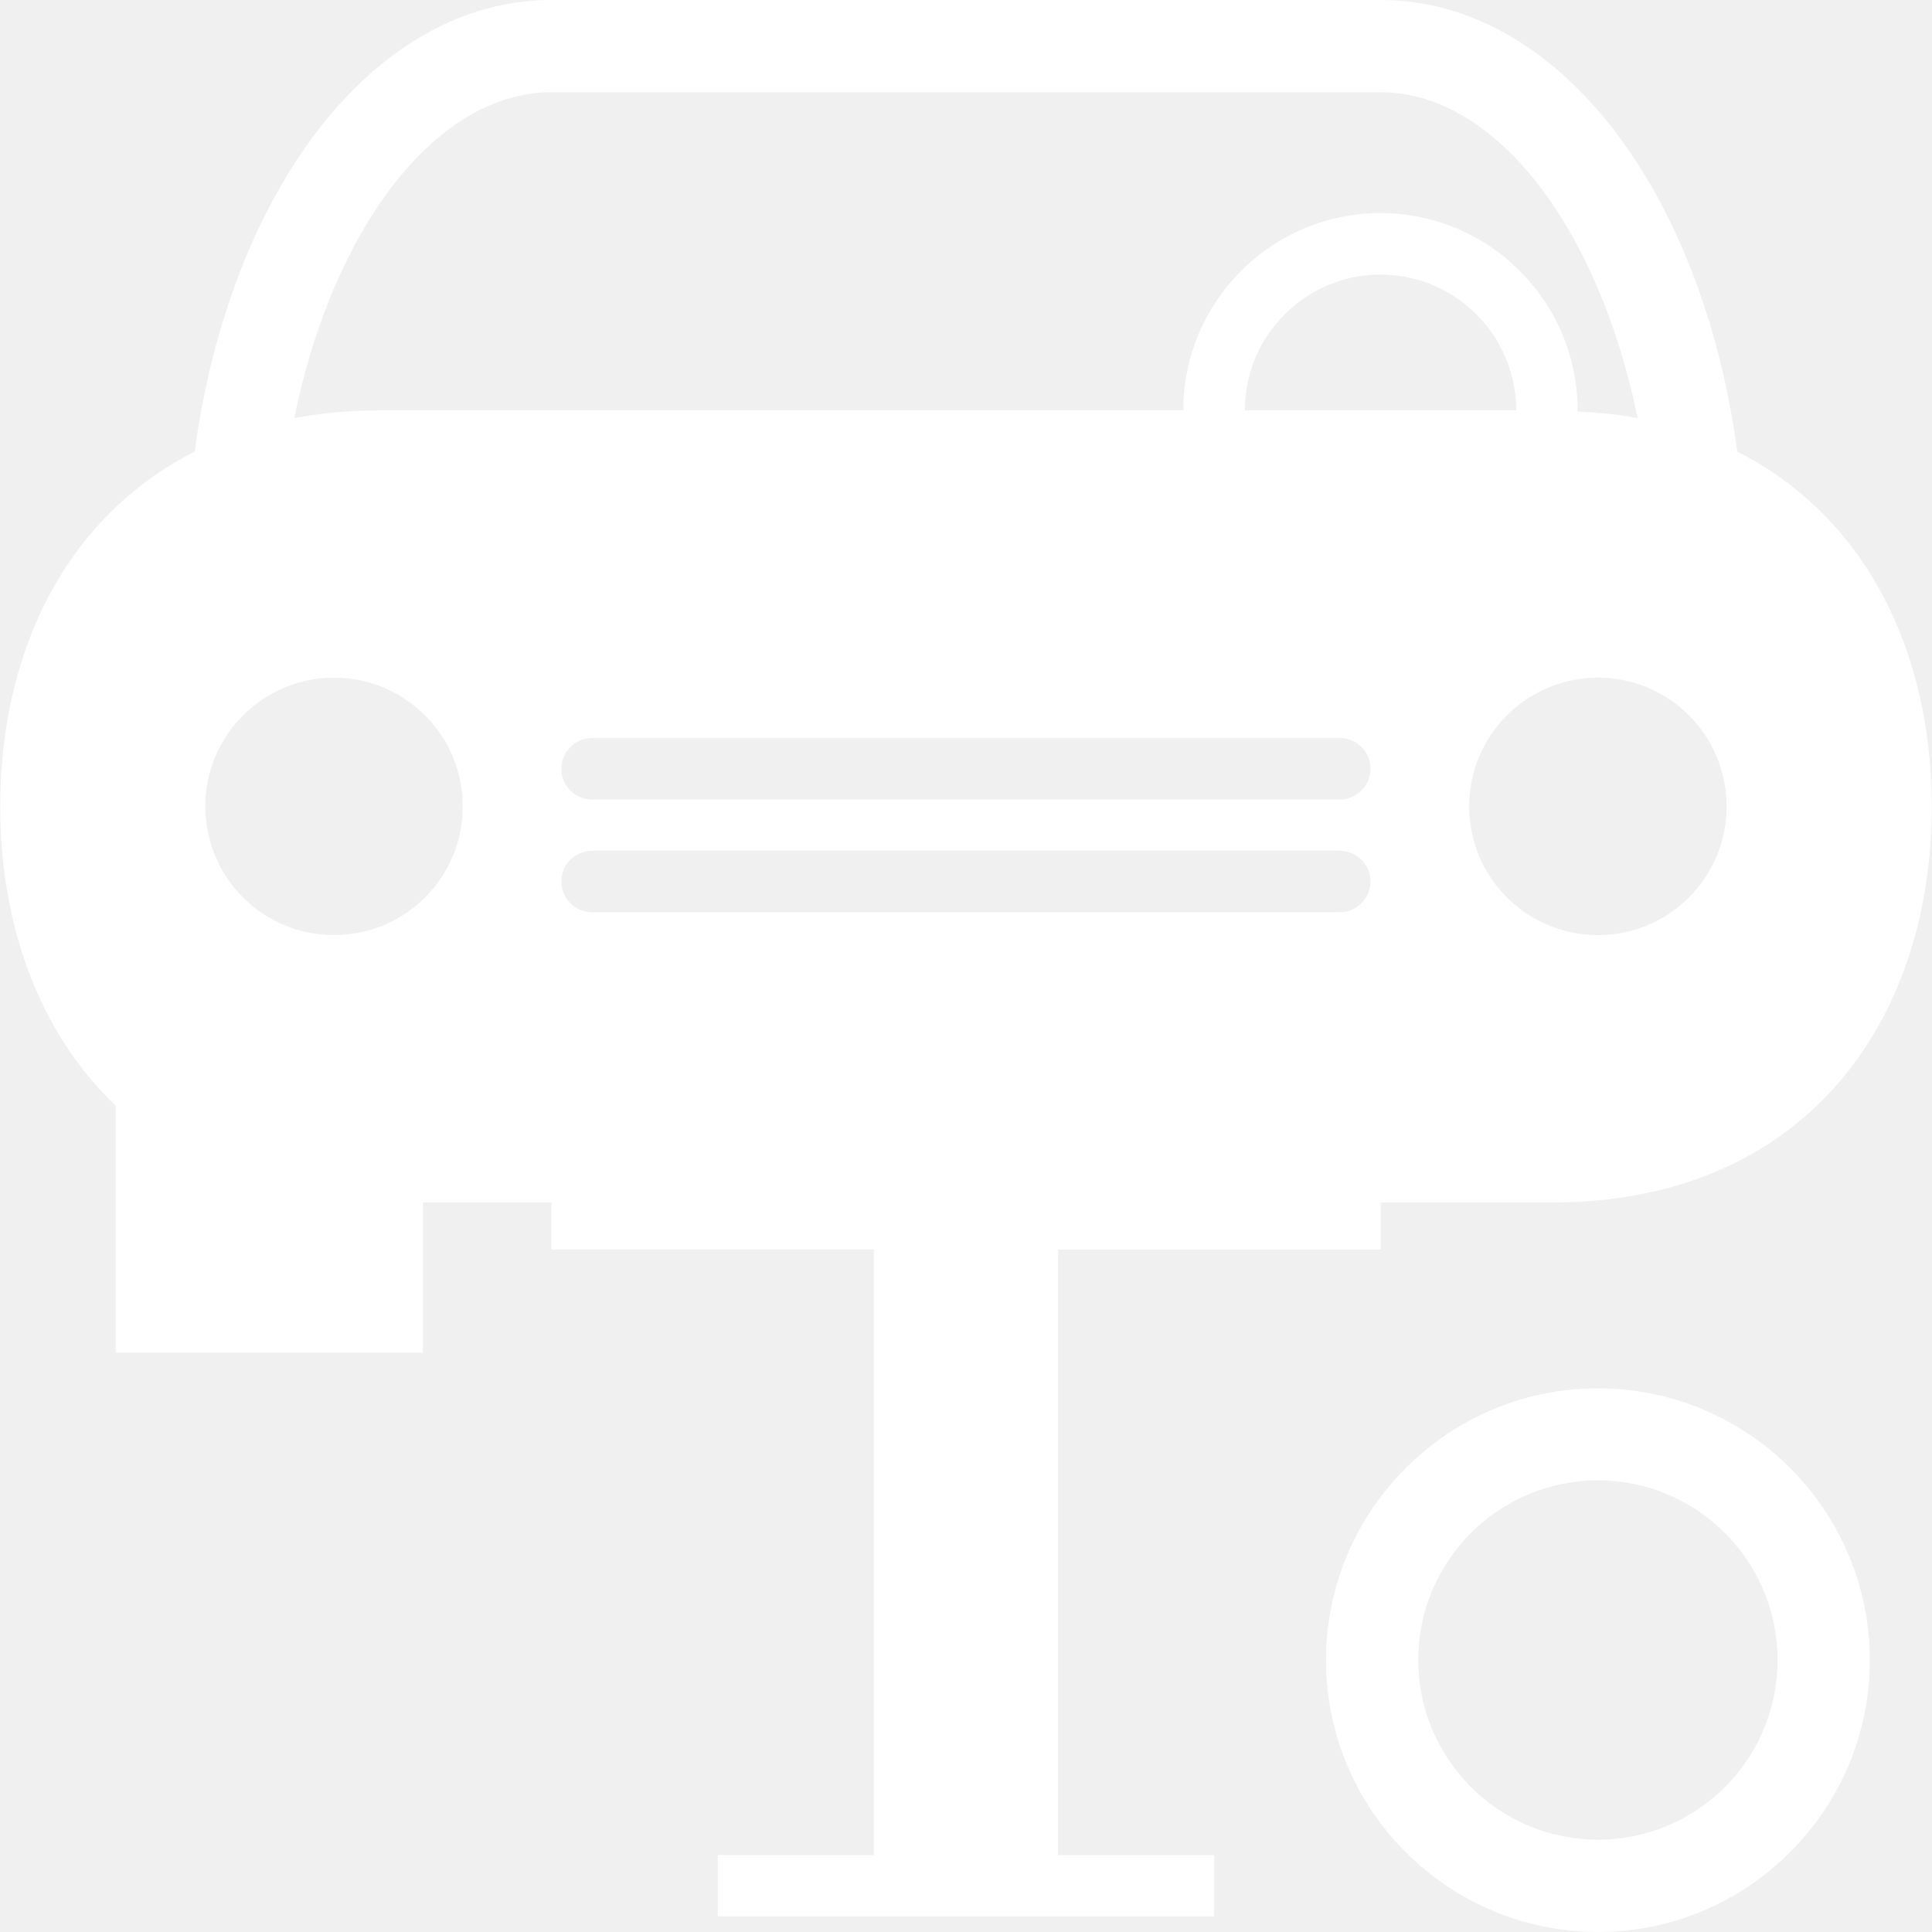
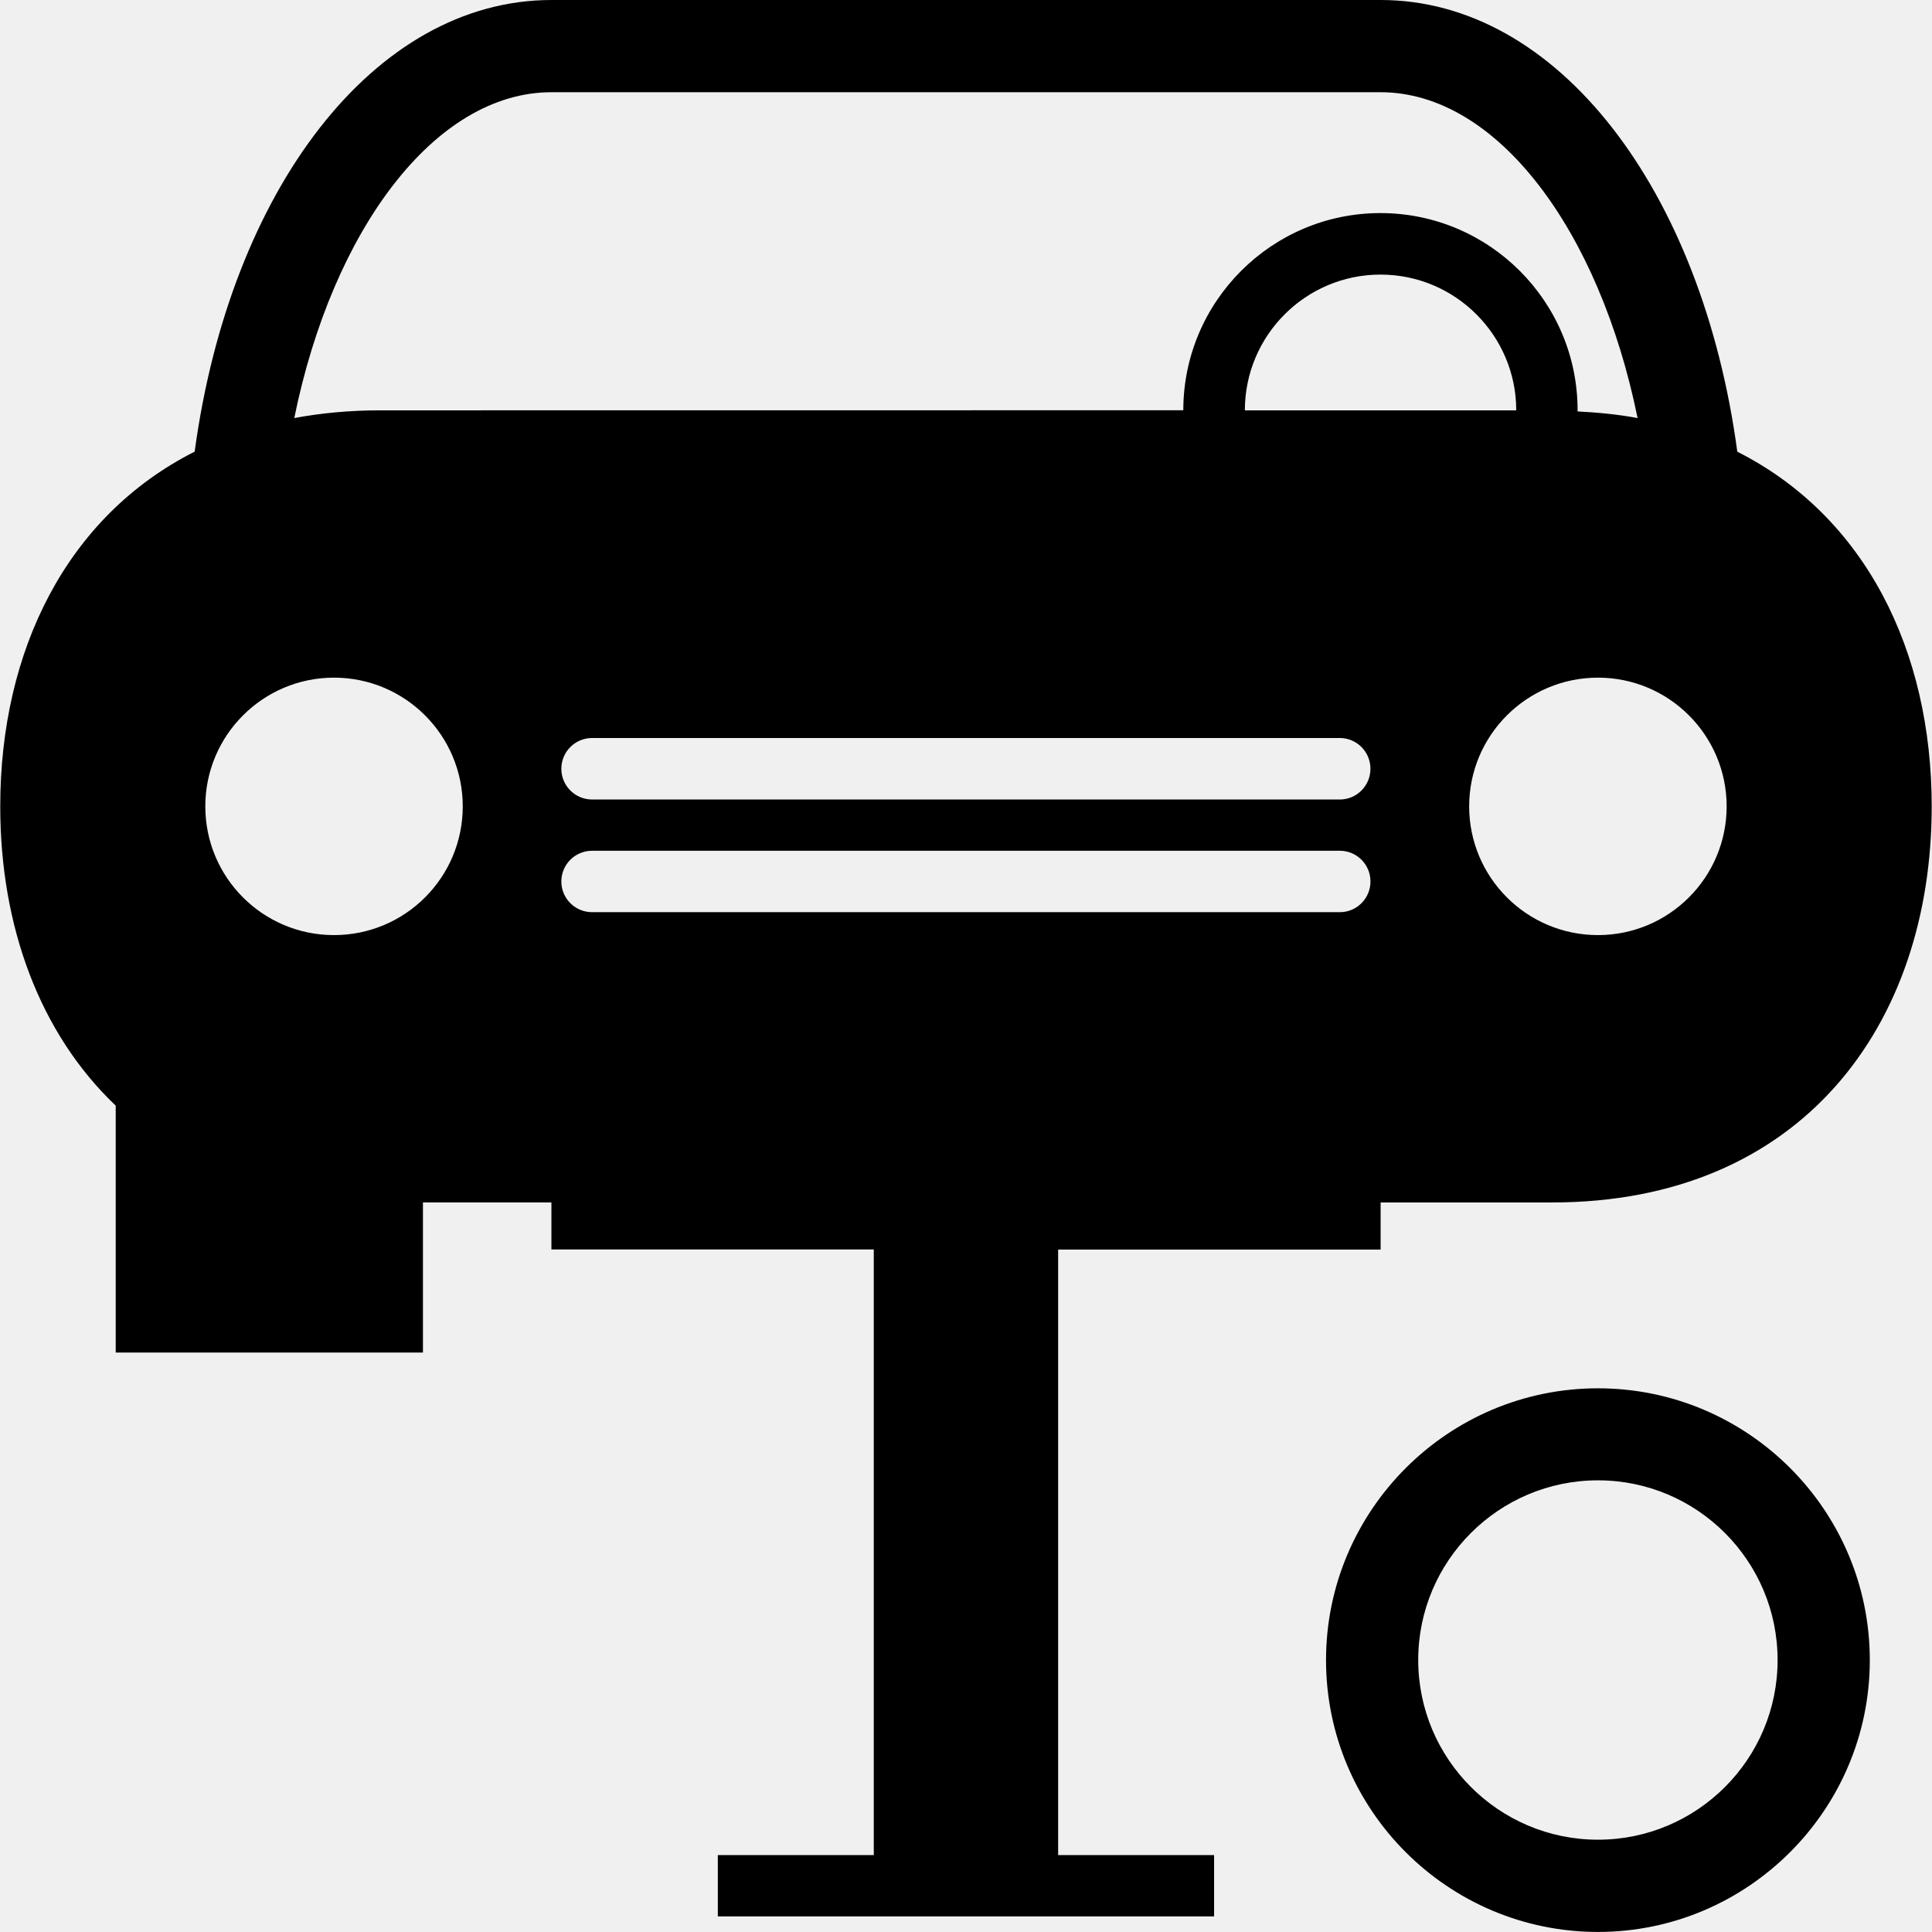
- <svg xmlns="http://www.w3.org/2000/svg" version="1.1" id="Capa_1" x="0px" y="0px" width="512px" height="512px" viewBox="0 0 70.078 70.077" style="enable-background:new 0 0 70.078 70.077;" xml:space="preserve">
+ <svg xmlns="http://www.w3.org/2000/svg" version="1.1" id="Capa_1" x="0px" y="0px" width="70.078px" height="70.077px" viewBox="0 0 70.078 70.077" style="enable-background:new 0 0 70.078 70.077;" xml:space="preserve">
  <g>
    <g>
-       <path d="M57.962,50.357c-5.438,0-9.864,4.425-9.864,9.86c0,5.437,4.426,9.859,9.864,9.859c5.433,0,9.86-4.428,9.86-9.859    C67.823,54.78,63.4,50.357,57.962,50.357z M57.962,66.73c-3.596,0-6.52-2.924-6.52-6.52c0-3.593,2.924-6.515,6.52-6.515    c3.595,0,6.515,2.922,6.515,6.515C64.481,63.807,61.557,66.73,57.962,66.73z" fill="#FFFFFF" />
-       <path d="M38.386,45.325h11.692v-1.709h6.218c9.043,0,13.771-6.433,13.771-14.367c0-5.648-2.409-10.518-7.051-12.865    C61.74,6.907,56.511,0,50.079,0H20.006C13.567,0,8.343,6.905,7.061,16.382c-4.643,2.345-7.052,7.219-7.052,12.867    c0,4.34,1.424,8.225,4.188,10.856v8.956h11.144v-5.447h4.66v1.706h11.693v21.967h-5.657v2.224h18.001v-2.224h-5.657V45.325H38.386    z M45.154,14.884c0-2.717,2.206-4.924,4.92-4.924c2.715,0,4.923,2.207,4.923,4.924H45.154z M49.709,27.885    c0,0.617-0.498,1.115-1.113,1.115H21.478c-0.616,0-1.117-0.498-1.117-1.115c0-0.617,0.5-1.116,1.117-1.116h27.119    C49.211,26.769,49.709,27.268,49.709,27.885z M62.629,29.249c0,2.581-2.092,4.669-4.667,4.669c-2.578,0-4.672-2.088-4.672-4.669    c0-2.579,2.094-4.669,4.672-4.669C60.538,24.58,62.629,26.67,62.629,29.249z M12.114,33.918c-2.577,0-4.667-2.088-4.667-4.669    c0-2.579,2.093-4.669,4.667-4.669c2.579,0,4.671,2.091,4.671,4.669C16.785,31.83,14.695,33.918,12.114,33.918z M13.781,14.884    c-1.1,0-2.133,0.098-3.107,0.28c1.381-6.797,5.09-11.819,9.33-11.819h30.07c4.234,0,7.943,5.022,9.325,11.819    c-0.693-0.131-1.423-0.201-2.181-0.241c0-0.015,0.005-0.028,0.005-0.042c0-3.945-3.207-7.152-7.153-7.152    c-3.942,0-7.149,3.209-7.149,7.152L13.781,14.884L13.781,14.884z M21.478,33.087c-0.616,0-1.117-0.497-1.117-1.114    s0.5-1.114,1.117-1.114h27.119c0.615,0,1.113,0.497,1.113,1.114s-0.498,1.114-1.113,1.114H21.478z" fill="#FFFFFF" />
+       <path d="M57.962,50.357c-5.438,0-9.864,4.425-9.864,9.86c0,5.437,4.426,9.859,9.864,9.859c5.433,0,9.86-4.428,9.86-9.859    C67.823,54.78,63.4,50.357,57.962,50.357z M57.962,66.73c-3.596,0-6.52-2.924-6.52-6.52c0-3.593,2.924-6.515,6.52-6.515    c3.595,0,6.515,2.922,6.515,6.515C64.481,63.807,61.557,66.73,57.962,66.73z" />
+       <path d="M38.386,45.325h11.692v-1.709h6.218c9.043,0,13.771-6.433,13.771-14.367c0-5.648-2.409-10.518-7.051-12.865    C61.74,6.907,56.511,0,50.079,0H20.006C13.567,0,8.343,6.905,7.061,16.382c-4.643,2.345-7.052,7.219-7.052,12.867    c0,4.34,1.424,8.225,4.188,10.856v8.956h11.144v-5.447h4.66v1.706h11.693v21.967h-5.657v2.224h18.001v-2.224h-5.657V45.325H38.386    z M45.154,14.884c0-2.717,2.206-4.924,4.92-4.924c2.715,0,4.923,2.207,4.923,4.924H45.154z M49.709,27.885    c0,0.617-0.498,1.115-1.113,1.115H21.478c-0.616,0-1.117-0.498-1.117-1.115c0-0.617,0.5-1.116,1.117-1.116h27.119    C49.211,26.769,49.709,27.268,49.709,27.885z M62.629,29.249c0,2.581-2.092,4.669-4.667,4.669c-2.578,0-4.672-2.088-4.672-4.669    c0-2.579,2.094-4.669,4.672-4.669C60.538,24.58,62.629,26.67,62.629,29.249z M12.114,33.918c-2.577,0-4.667-2.088-4.667-4.669    c0-2.579,2.093-4.669,4.667-4.669c2.579,0,4.671,2.091,4.671,4.669C16.785,31.83,14.695,33.918,12.114,33.918z M13.781,14.884    c-1.1,0-2.133,0.098-3.107,0.28c1.381-6.797,5.09-11.819,9.33-11.819h30.07c4.234,0,7.943,5.022,9.325,11.819    c-0.693-0.131-1.423-0.201-2.181-0.241c0-0.015,0.005-0.028,0.005-0.042c0-3.945-3.207-7.152-7.153-7.152    c-3.942,0-7.149,3.209-7.149,7.152L13.781,14.884L13.781,14.884z M21.478,33.087c-0.616,0-1.117-0.497-1.117-1.114    s0.5-1.114,1.117-1.114h27.119c0.615,0,1.113,0.497,1.113,1.114s-0.498,1.114-1.113,1.114H21.478z" />
    </g>
  </g>
  <g>
</g>
  <g>
</g>
  <g>
</g>
  <g>
</g>
  <g>
</g>
  <g>
</g>
  <g>
</g>
  <g>
</g>
  <g>
</g>
  <g>
</g>
  <g>
</g>
  <g>
</g>
  <g>
</g>
  <g>
</g>
  <g>
</g>
</svg>
